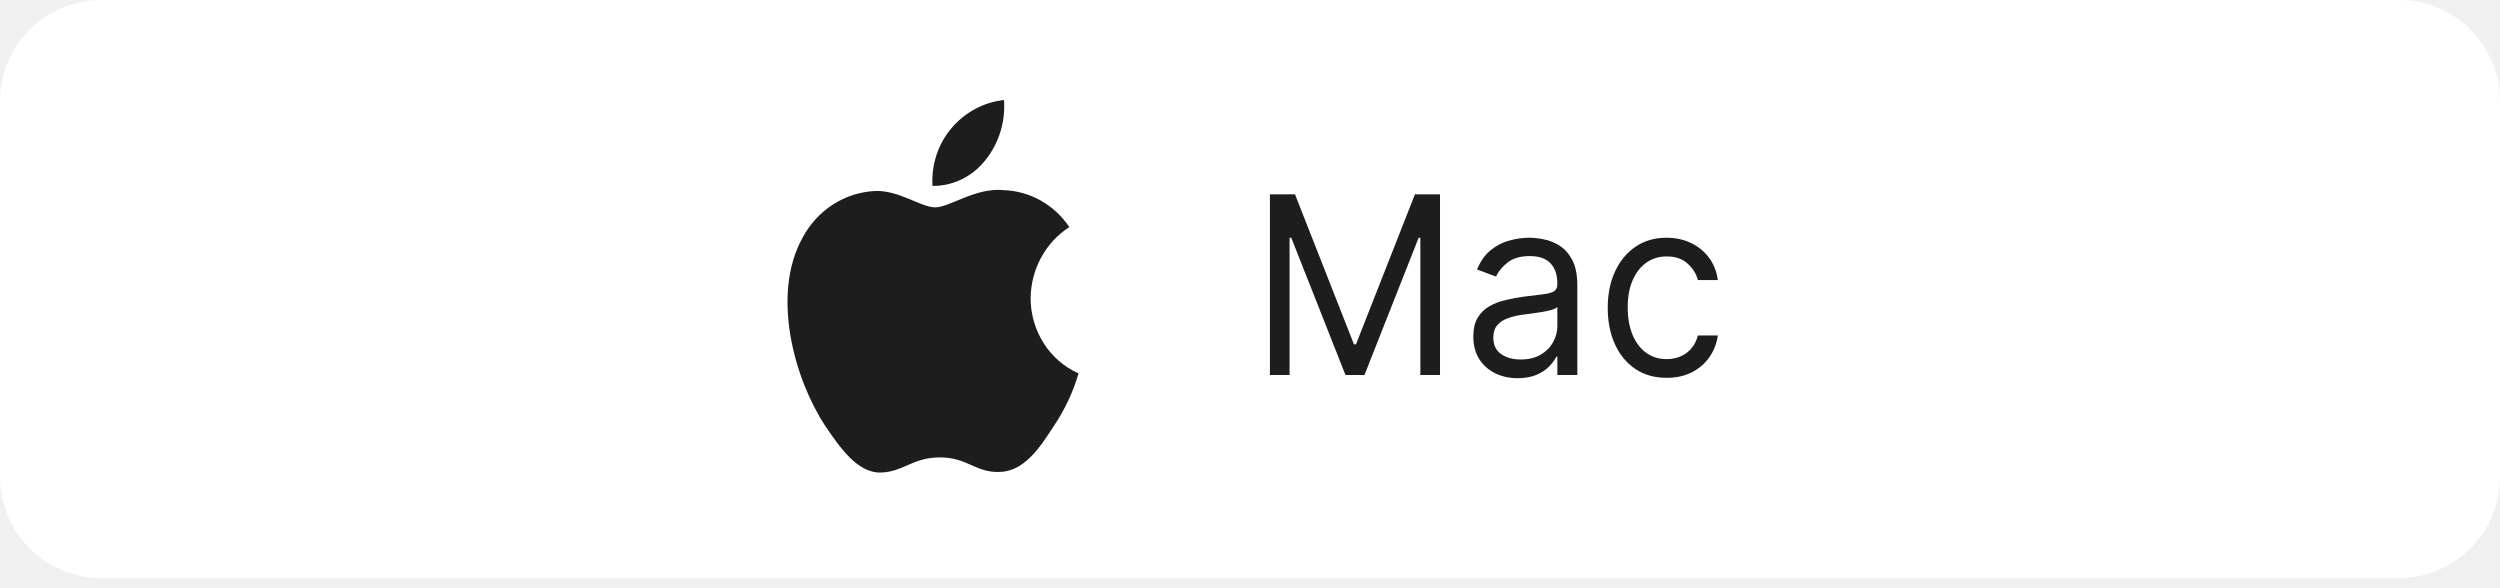
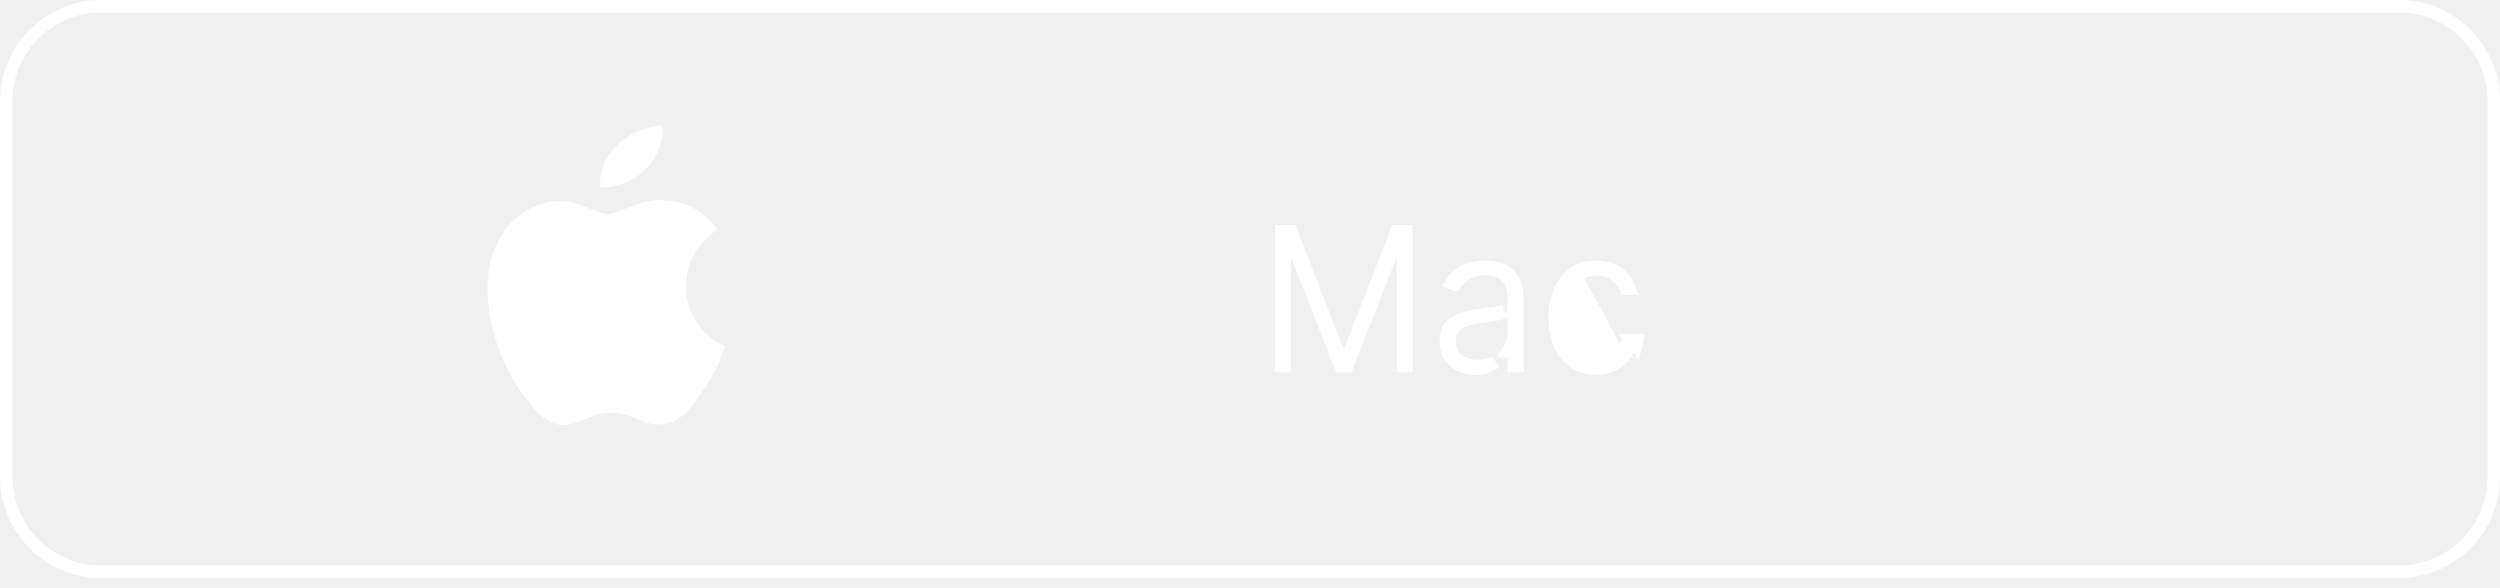
<svg xmlns="http://www.w3.org/2000/svg" width="200" height="47" viewBox="0 0 200 47" fill="none">
-   <path d="M191.908 0H8.092C3.623 0 0 3.623 0 8.092V38.15C0 42.62 3.623 46.243 8.092 46.243H191.908C196.377 46.243 200 42.62 200 38.15V8.092C200 3.623 196.377 0 191.908 0Z" fill="white" />
-   <path d="M82.449 23.85C82.463 22.707 82.755 21.587 83.296 20.593C83.838 19.6 84.612 18.765 85.547 18.166C84.953 17.283 84.17 16.557 83.259 16.044C82.348 15.531 81.335 15.247 80.301 15.213C78.094 14.972 75.954 16.588 74.829 16.588C73.683 16.588 71.951 15.237 70.086 15.277C68.88 15.318 67.705 15.683 66.674 16.337C65.644 16.991 64.794 17.913 64.207 19.011C61.665 23.594 63.561 30.33 65.996 34.035C67.215 35.849 68.638 37.876 70.501 37.804C72.325 37.725 73.005 36.593 75.206 36.593C77.386 36.593 78.025 37.804 79.926 37.758C81.882 37.725 83.115 35.936 84.29 34.105C85.166 32.812 85.839 31.383 86.286 29.872C85.15 29.371 84.18 28.533 83.497 27.462C82.815 26.391 82.451 25.135 82.449 23.85Z" fill="#1D1D1D" />
-   <path d="M101.594 15.547H103.6L108.316 27.544H108.479L113.195 15.547H115.201V30H113.629V19.019H113.493L109.156 30H107.638L103.301 19.019H103.166V30H101.594V15.547ZM121.416 30.254C120.757 30.254 120.158 30.124 119.621 29.866C119.083 29.602 118.656 29.223 118.34 28.729C118.024 28.231 117.866 27.628 117.866 26.923C117.866 26.302 117.983 25.798 118.218 25.413C118.453 25.022 118.767 24.716 119.16 24.495C119.553 24.274 119.987 24.109 120.461 24.001C120.94 23.888 121.421 23.799 121.904 23.733C122.537 23.648 123.049 23.585 123.442 23.543C123.84 23.495 124.129 23.418 124.31 23.309C124.495 23.201 124.588 23.013 124.588 22.745V22.689C124.588 21.992 124.405 21.451 124.039 21.066C123.677 20.68 123.128 20.487 122.392 20.487C121.629 20.487 121.03 20.661 120.596 21.009C120.163 21.357 119.858 21.729 119.682 22.124L118.164 21.559C118.435 20.901 118.796 20.388 119.248 20.021C119.704 19.649 120.201 19.39 120.739 19.245C121.281 19.094 121.814 19.019 122.338 19.019C122.672 19.019 123.056 19.061 123.49 19.146C123.928 19.226 124.351 19.393 124.757 19.647C125.168 19.901 125.509 20.285 125.78 20.797C126.051 21.31 126.187 21.997 126.187 22.858V30H124.588V28.532H124.506C124.398 28.767 124.217 29.019 123.964 29.287C123.711 29.555 123.375 29.783 122.955 29.971C122.534 30.16 122.022 30.254 121.416 30.254ZM121.66 28.758C122.293 28.758 122.826 28.628 123.26 28.369C123.698 28.111 124.027 27.777 124.249 27.367C124.475 26.958 124.588 26.528 124.588 26.076V24.552C124.52 24.636 124.371 24.714 124.14 24.785C123.915 24.85 123.653 24.909 123.354 24.961C123.061 25.008 122.774 25.05 122.494 25.088C122.218 25.121 121.995 25.149 121.823 25.173C121.407 25.229 121.019 25.321 120.657 25.448C120.3 25.57 120.011 25.756 119.79 26.005C119.573 26.25 119.465 26.584 119.465 27.007C119.465 27.586 119.67 28.024 120.081 28.32C120.497 28.612 121.023 28.758 121.66 28.758ZM133.334 30.226C132.358 30.226 131.518 29.986 130.813 29.506C130.109 29.026 129.567 28.365 129.187 27.523C128.808 26.68 128.618 25.718 128.618 24.636C128.618 23.535 128.812 22.564 129.201 21.722C129.594 20.875 130.14 20.214 130.841 19.739C131.545 19.259 132.367 19.019 133.307 19.019C134.039 19.019 134.699 19.16 135.286 19.442C135.873 19.725 136.354 20.12 136.729 20.628C137.104 21.136 137.337 21.729 137.427 22.406H135.828C135.706 21.912 135.435 21.475 135.015 21.094C134.599 20.708 134.039 20.515 133.334 20.515C132.711 20.515 132.164 20.684 131.694 21.023C131.229 21.357 130.865 21.83 130.603 22.442C130.346 23.049 130.217 23.761 130.217 24.58C130.217 25.417 130.344 26.146 130.597 26.767C130.854 27.389 131.215 27.871 131.681 28.214C132.151 28.558 132.702 28.729 133.334 28.729C133.75 28.729 134.127 28.654 134.466 28.503C134.805 28.353 135.092 28.137 135.326 27.854C135.561 27.572 135.729 27.233 135.828 26.838H137.427C137.337 27.478 137.113 28.054 136.756 28.567C136.404 29.075 135.936 29.48 135.354 29.781C134.775 30.077 134.102 30.226 133.334 30.226Z" fill="#1D1D1D" />
-   <path d="M78.854 12.778C79.921 11.445 80.446 9.73 80.319 8C78.689 8.178 77.184 8.989 76.103 10.272C75.575 10.898 75.17 11.627 74.912 12.416C74.654 13.206 74.548 14.041 74.6 14.873C75.415 14.882 76.221 14.697 76.958 14.335C77.695 13.972 78.343 13.44 78.854 12.778Z" fill="#1D1D1D" />
+   <path d="M8.092 0.5H191.908C196.101 0.5 199.5 3.899 199.5 8.092V38.15C199.5 42.343 196.101 45.743 191.908 45.743H8.092C3.899 45.743 0.5 42.343 0.5 38.15V8.092C0.5 3.899 3.899 0.5 8.092 0.5Z" stroke="white" />
+   <path d="M54.869 22.893C54.881 21.984 55.119 21.092 55.56 20.302C56.002 19.511 56.634 18.846 57.397 18.37C56.912 17.667 56.273 17.089 55.53 16.681C54.787 16.273 53.96 16.046 53.116 16.02C51.315 15.828 49.569 17.114 48.652 17.114C47.716 17.114 46.303 16.039 44.782 16.07C43.798 16.103 42.839 16.393 41.998 16.914C41.157 17.435 40.464 18.168 39.985 19.042C37.911 22.69 39.458 28.051 41.445 30.999C42.439 32.443 43.6 34.056 45.121 33.998C46.608 33.936 47.164 33.035 48.959 33.035C50.738 33.035 51.26 33.998 52.81 33.962C54.407 33.936 55.412 32.512 56.371 31.054C57.086 30.026 57.635 28.889 58 27.686C57.073 27.287 56.281 26.62 55.724 25.768C55.168 24.916 54.87 23.916 54.869 22.893Z" fill="white" />
+   <path d="M120.323 24.903C120.146 24.96 119.947 24.996 119.741 25.02L119.736 25.021C119.424 25.055 119.014 25.106 118.505 25.175C118.13 25.226 117.757 25.296 117.385 25.385L117.381 25.386L117.381 25.385C117.041 25.464 116.736 25.581 116.463 25.736L116.463 25.736C116.221 25.873 116.03 26.061 115.883 26.306L115.882 26.308C115.754 26.521 115.669 26.834 115.669 27.282C115.669 27.782 115.779 28.177 115.975 28.489C116.181 28.813 116.456 29.059 116.809 29.234C117.169 29.409 117.577 29.5 118.042 29.5C118.483 29.5 118.823 29.431 119.081 29.314L119.082 29.314C119.302 29.214 119.478 29.104 119.615 28.988C119.209 29.188 118.745 29.279 118.24 29.279C117.647 29.279 117.113 29.142 116.673 28.83L116.668 28.827L116.668 28.827C116.185 28.476 115.963 27.956 115.963 27.351C115.963 26.922 116.073 26.519 116.351 26.203L116.351 26.203C116.594 25.927 116.904 25.731 117.263 25.607C117.59 25.491 117.937 25.409 118.303 25.359L120.323 24.903ZM120.323 24.903L120.242 25.006C120.217 25.018 120.173 25.037 120.103 25.059C119.944 25.105 119.753 25.149 119.528 25.188M120.323 24.903L119.528 25.188M119.528 25.188C119.296 25.226 119.071 25.259 118.851 25.289C118.628 25.316 118.446 25.339 118.304 25.359L119.528 25.188ZM125.952 21.832L125.952 21.833C125.468 22.164 125.081 22.629 124.797 23.247C124.518 23.857 124.371 24.577 124.371 25.416C124.371 26.241 124.514 26.955 124.788 27.568C125.061 28.178 125.443 28.642 125.931 28.977C126.406 29.304 126.984 29.477 127.688 29.477C128.243 29.477 128.707 29.369 129.092 29.17C129.495 28.96 129.809 28.684 130.045 28.34L130.046 28.34C130.18 28.145 130.287 27.936 130.367 27.713H130.068C129.973 27.949 129.846 28.166 129.685 28.361M125.952 21.832L129.3 28.042M125.952 21.832C126.431 21.504 126.996 21.333 127.666 21.333C128.192 21.333 128.65 21.435 129.049 21.628C129.453 21.824 129.778 22.094 130.032 22.441L130.032 22.441C130.176 22.638 130.29 22.856 130.373 23.097H130.065C129.916 22.746 129.686 22.433 129.387 22.159C128.938 21.739 128.352 21.554 127.688 21.554C127.086 21.554 126.539 21.721 126.067 22.064C125.605 22.398 125.259 22.862 125.017 23.43L125.017 23.432C124.777 24.001 124.665 24.651 124.665 25.37C124.665 26.102 124.774 26.764 125.009 27.343L125.01 27.346C125.247 27.922 125.59 28.394 126.051 28.737L126.053 28.738C126.526 29.087 127.078 29.256 127.688 29.256C128.086 29.256 128.462 29.183 128.808 29.028M125.952 21.832L128.603 28.572M129.685 28.361L129.3 28.042M129.685 28.361C129.685 28.36 129.686 28.36 129.686 28.36L129.3 28.042M129.685 28.361C129.446 28.651 129.152 28.874 128.808 29.028M129.3 28.042C129.11 28.273 128.878 28.449 128.603 28.572M128.808 29.028L128.603 28.572M128.808 29.028C128.808 29.028 128.808 29.028 128.808 29.028L128.603 28.572M108.038 27.971L111.731 18.5H112.512V29.293H112.24V20.833V20.333H111.74H111.63H111.289L111.165 20.651L107.779 29.293H107.233L103.848 20.651L103.723 20.333H103.382H103.272H102.772V20.833V29.293H102.5V18.5H103.282L106.974 27.971L107.099 28.289H107.44H107.572H107.914L108.038 27.971ZM116.103 22.632C116.251 22.385 116.419 22.189 116.604 22.038L116.605 22.037C116.923 21.776 117.263 21.599 117.626 21.5L117.626 21.5L117.629 21.499C118.027 21.387 118.413 21.333 118.788 21.333C119.018 21.333 119.295 21.363 119.624 21.427L119.624 21.427L119.63 21.428C119.917 21.481 120.2 21.592 120.48 21.768L120.482 21.77C120.725 21.921 120.945 22.16 121.131 22.516C121.299 22.837 121.403 23.308 121.403 23.965V29.293H121.109V28.595V28.095H120.647C120.692 28.027 120.735 27.956 120.774 27.883C120.995 27.479 121.109 27.046 121.109 26.591V25.347V23.912L121.108 23.913C121.109 23.9 121.109 23.886 121.109 23.873V23.827C121.109 23.174 120.937 22.595 120.53 22.161C120.111 21.711 119.511 21.531 118.832 21.531C118.142 21.531 117.532 21.689 117.064 22.068C116.807 22.276 116.588 22.503 116.416 22.749L116.103 22.632ZM130.494 27.213H131C130.976 27.385 130.94 27.552 130.892 27.713L130.494 27.213Z" fill="white" stroke="white" />
+   <path d="M51.71 13.476C52.638 12.506 53.094 11.259 52.984 10C51.567 10.13 50.258 10.72 49.318 11.653C48.859 12.108 48.507 12.639 48.282 13.213C48.058 13.787 47.966 14.395 48.011 15C48.72 15.006 49.421 14.872 50.062 14.608C50.702 14.344 51.266 13.957 51.71 13.476Z" fill="white" />
</svg>
